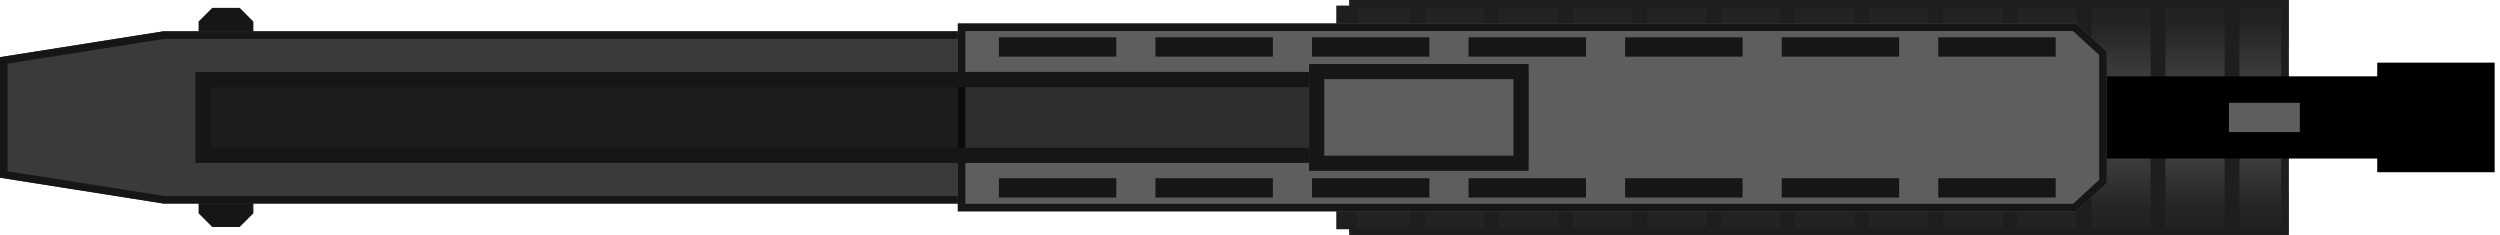
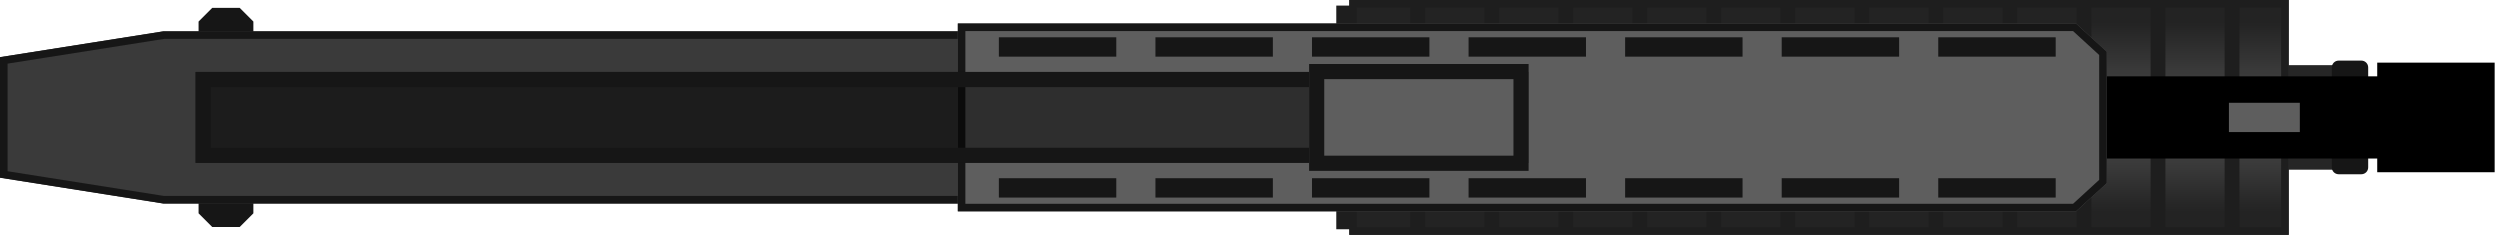
<svg xmlns="http://www.w3.org/2000/svg" width="1100" height="103.333" viewBox="-550 -51.667 1100 103.333" fill-rule="evenodd" stroke-miterlimit="1.5" clip-rule="evenodd">
  <defs>
    <linearGradient id="spas-12-pump-shading" gradientUnits="userSpaceOnUse" x1="183.96" y1="41.45" x2="183.96" y2="-41.85">
      <stop offset="0" stop-color="#232323" />
      <stop offset="0.26" stop-color="#3b3b3b" />
      <stop offset="0.5" stop-color="#434343" />
      <stop offset="0.74" stop-color="#3a3a3a" />
      <stop offset="1" stop-color="#232323" />
    </linearGradient>
  </defs>
+   <g id="magazine-tube">
+     <rect x="-40" y="-23" width="520" height="46" fill="#262626" />
+     <rect x="-40" y="-17" width="520" height="6" fill="#383838" />
+     <rect id="magazine-cap" x="476" y="-25" width="16" height="50" rx="3" fill="#161616" />
+   </g>
  <g id="pump">
    <rect x="43.7" y="-51.667" width="413.333" height="103.337" fill="url(#spas-12-pump-shading)" />
    <path d="M457.033,-51.667 L43.7,-51.667 L43.7,51.667 L457.033,51.667 L457.033,-51.667 Z M453.697,-48.333 L453.697,48.333 C453.697,48.333 47.033,48.333 47.033,48.333 C47.033,48.333 47.033,-48.333 47.033,-48.333 L453.697,-48.333 Z" fill="#1e1e1e" />
    <g id="pump-grooves" fill="#1e1e1e">
      <rect x="37.963" y="-49.207" width="6.517" height="98.413" />
      <rect x="70.533" y="-49.207" width="6.517" height="98.413" />
      <rect x="103.107" y="-49.207" width="6.517" height="98.413" />
      <rect x="135.68" y="-49.207" width="6.517" height="98.413" />
      <rect x="168.253" y="-49.207" width="6.517" height="98.413" />
      <rect x="200.827" y="-49.207" width="6.517" height="98.413" />
      <rect x="233.4" y="-49.207" width="6.517" height="98.413" />
      <rect x="265.97" y="-49.207" width="6.517" height="98.413" />
      <rect x="298.543" y="-49.207" width="6.517" height="98.413" />
      <rect x="331.117" y="-49.207" width="6.517" height="98.413" />
      <rect x="363.69" y="-49.207" width="6.517" height="98.413" />
      <rect x="396.263" y="-49.207" width="6.517" height="98.413" />
      <rect x="428.837" y="-49.207" width="6.517" height="98.413" />
    </g>
  </g>
  <path id="sling-mount" d="M-438.517,-42.19 L-444.543,-48.22 L-456.6,-48.22 L-462.627,-42.19 L-462.627,42.197 L-456.6,48.223 L-444.543,48.223 L-438.517,42.197 L-438.517,-42.19 Z" fill="#161616" />
  <g id="barrel">
    <rect x="-48.87" y="-18.08" width="590.163" height="36.167" />
    <rect id="muzzle" x="495.98" y="-24.107" width="51.667" height="48.22" />
  </g>
  <g id="stock">
    <path d="M-478.057,-37.89 L-116.793,-37.89 L-116.793,37.89 L-478.057,37.89 L-549.99,26.523 L-549.99,-26.52 L-478.057,-37.89 Z" fill="#3a3a3a" />
    <path d="M-478.057,-37.89 L-116.793,-37.89 L-116.793,37.89 L-478.057,37.89 L-549.99,26.523 L-549.99,-26.52 L-478.057,-37.89 Z M-477.793,-34.553 L-120.123,-34.553 C-120.123,-34.553 -120.123,34.557 -120.123,34.557 C-120.123,34.557 -477.793,34.557 -477.793,34.557 C-477.793,34.557 -546.66,23.677 -546.66,23.677 C-546.66,23.677 -546.66,-23.673 -546.66,-23.673 L-477.793,-34.553 Z" fill="#161616" />
  </g>
  <g id="receiver">
    <path d="M363.437,-41.333 L-128.563,-41.333 L-128.563,41.333 L363.437,41.333 L376.97,28.933 L376.97,-28.93 L363.437,-41.333 Z" fill="#5e5e5e" />
    <path d="M363.437,-41.333 L-128.563,-41.333 L-128.563,41.333 L363.437,41.333 L376.97,28.933 L376.97,-28.93 L363.437,-41.333 Z M362.14,-38 L373.637,-27.467 C373.637,-27.467 373.637,27.467 373.637,27.467 C373.637,27.467 362.14,38 362.14,38 C362.14,38 -125.23,38 -125.23,38 C-125.23,38 -125.23,-38 -125.23,-38 L362.14,-38 Z" fill="#161616" />
    <g id="vents" fill="none" stroke="#161616" stroke-width="8.523">
      <path d="M-110.5,-30.997 L-58.833,-30.997" />
      <path d="M-41.61,-30.997 L10.057,-30.997" />
      <path d="M27.277,-30.997 L78.943,-30.997" />
      <path d="M96.167,-30.997 L147.833,-30.997" />
      <path d="M165.057,-30.997 L216.723,-30.997" />
      <path d="M233.943,-30.997 L285.61,-30.997" />
      <path d="M302.833,-30.997 L354.5,-30.997" />
      <path d="M-110.5,31.003 L-58.833,31.003" />
      <path d="M-41.61,31.003 L10.057,31.003" />
      <path d="M27.277,31.003 L78.943,31.003" />
      <path d="M96.167,31.003 L147.833,31.003" />
      <path d="M165.057,31.003 L216.723,31.003" />
      <path d="M233.943,31.003 L285.61,31.003" />
      <path d="M302.833,31.003 L354.5,31.003" />
    </g>
  </g>
  <g id="top-rail">
    <rect x="-463.94" y="-20.007" width="586.523" height="40.017" fill-opacity="0.51" />
    <path d="M122.583,-20.007 L-463.94,-20.007 L-463.94,20.007 L122.583,20.007 L122.583,-20.007 Z M115.917,-13.343 L115.917,13.34 C115.917,13.34 -457.273,13.34 -457.273,13.34 C-457.273,13.34 -457.273,-13.343 -457.273,-13.343 L115.917,-13.343 Z" fill="#161616" />
  </g>
  <g id="rear-sight">
    <rect x="26.003" y="-23.503" width="96.58" height="47.013" fill="#5e5e5e" />
    <path d="M122.587,-23.503 L26.003,-23.503 L26.003,23.507 L122.587,23.507 L122.587,-23.503 Z M115.92,-16.84 L115.92,16.84 C115.92,16.84 32.67,16.84 32.67,16.84 C32.67,16.84 32.67,-16.84 32.67,-16.84 L115.92,-16.84 Z" fill="#161616" />
  </g>
  <g id="front-sight">
    <path d="M430.727,0 L461.923,0" fill="none" stroke="#5e5e5e" stroke-width="12.883" />
  </g>
</svg>
